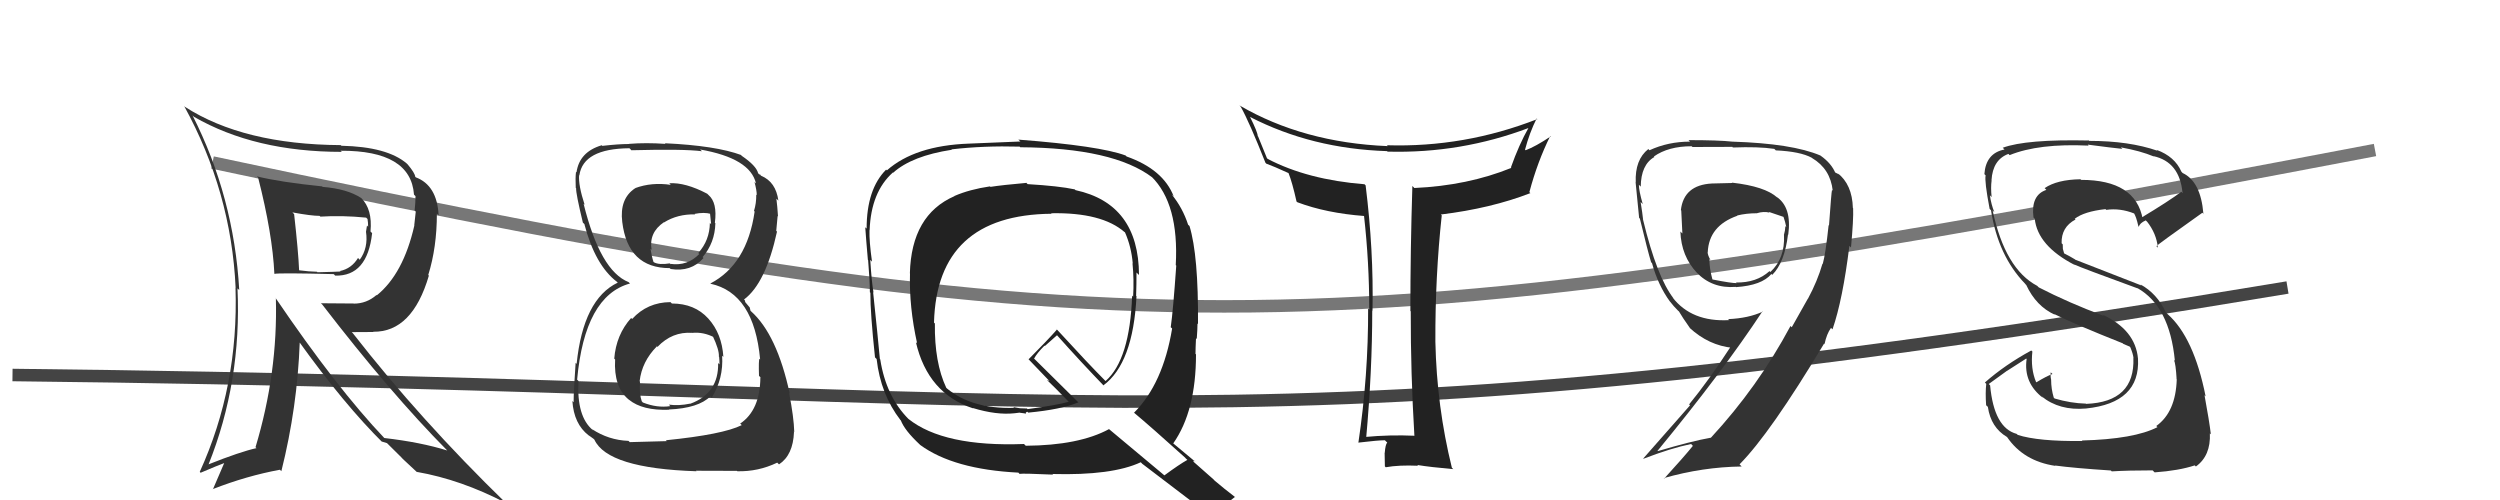
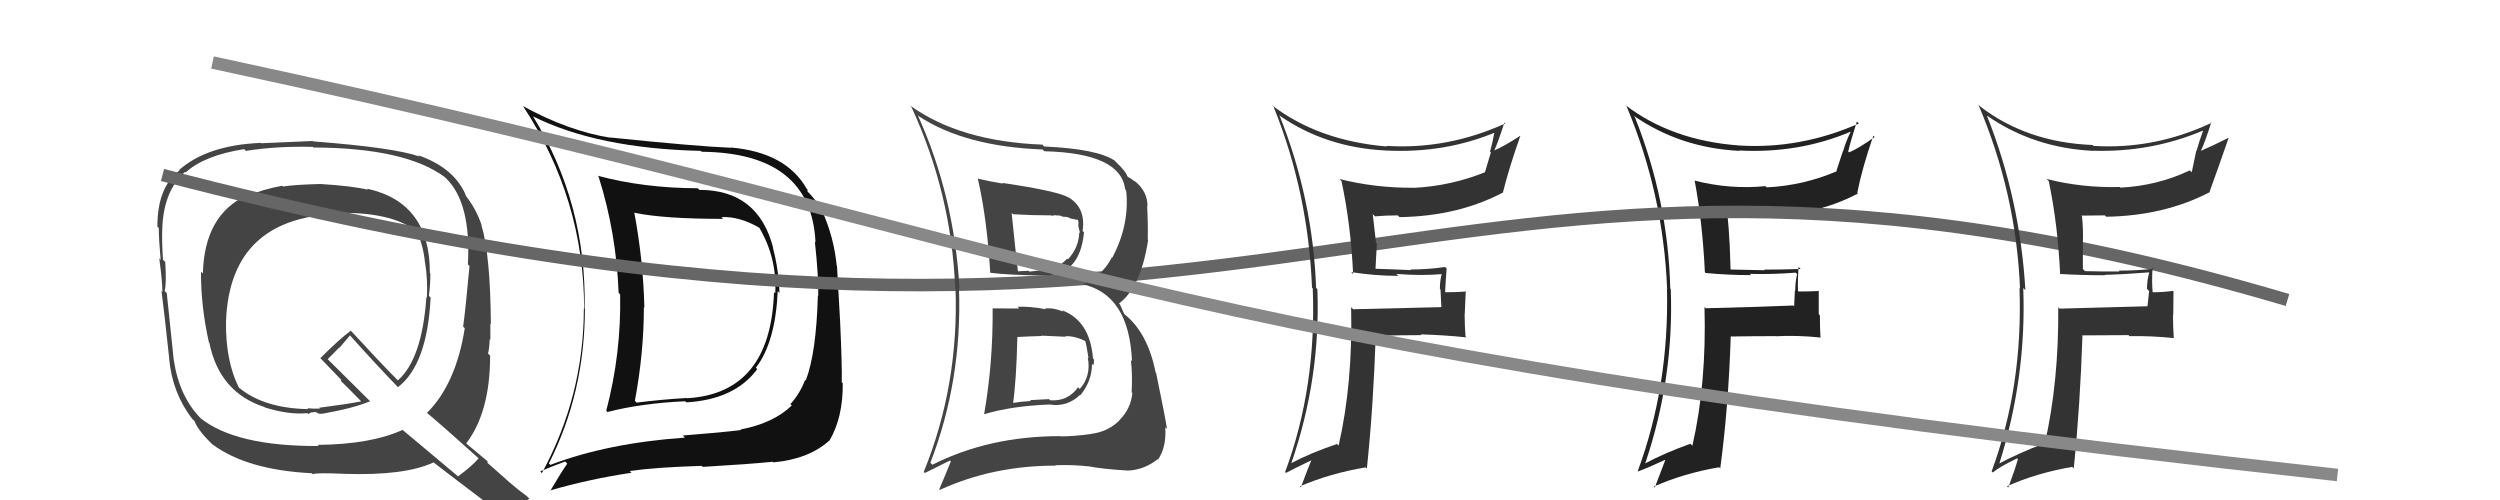
<svg xmlns="http://www.w3.org/2000/svg" width="200" height="40" viewBox="0,0,200,40">
-   <path d="M1 30 C91 31,99 37,183 23" stroke="#444" fill="none" />
-   <path d="M17 13 C92 29,106 28,190 12" stroke="#777" fill="none" />
-   <path fill="#333" d="M20.57 14.13L20.69 14.25L20.65 14.21Q21.80 18.71 21.95 21.91L21.88 21.83L21.95 21.91Q22.32 21.82 26.70 21.93L26.78 22.01L26.81 22.05Q29.39 22.12 29.77 18.65L29.80 18.68L29.64 18.52Q29.81 16.74 28.89 15.83L28.96 15.90L28.91 15.85Q27.79 15.11 25.81 14.95L25.68 14.83L25.76 14.91Q22.42 14.57 20.55 14.11ZM21.97 23.75L22.06 23.85L22.07 23.86Q22.23 29.84 20.44 35.78L20.33 35.67L20.52 35.85Q19.24 36.13 16.65 37.16L16.54 37.05L16.67 37.19Q19.34 30.53 19.00 23.07L19.06 23.13L19.14 23.20Q18.71 15.74 15.40 9.23L15.39 9.22L15.51 9.34Q20.38 12.15 27.35 12.15L27.34 12.14L27.25 12.06Q32.86 12.03 33.12 15.57L33.23 15.68L33.24 15.68Q33.24 16.22 33.17 16.83L33.26 16.93L33.14 18.02L33.15 18.03Q32.27 21.91 30.14 23.63L30.18 23.66L30.12 23.60Q29.33 24.29 28.30 24.29L28.28 24.28L25.67 24.26L25.77 24.35Q31.25 31.47 35.78 36.04L35.88 36.14L35.78 36.04Q33.67 35.38 30.74 35.04L30.73 35.03L30.78 35.08Q26.95 31.06 22.04 23.83ZM30.53 35.32L30.53 35.32L30.96 35.45L32.09 36.57L32.23 36.72Q32.77 37.22 33.42 37.83L33.33 37.74L33.34 37.75Q36.89 38.37 40.47 40.24L40.42 40.18L40.48 40.25Q33.63 33.59 28.23 26.66L28.14 26.57L29.87 26.56L29.86 26.54Q32.98 26.58 34.31 22.05L34.25 21.99L34.26 22.00Q34.95 19.79 34.95 17.09L34.99 17.13L35.09 17.23Q34.97 14.82 33.25 14.18L33.36 14.28L33.22 14.14Q33.19 13.84 32.62 13.16L32.65 13.19L32.54 13.08Q30.97 11.74 27.32 11.66L27.37 11.71L27.26 11.61Q19.48 11.56 14.80 8.55L14.68 8.43L14.73 8.48Q18.50 15.34 18.85 23.03L18.73 22.91L18.84 23.02Q19.10 30.90 15.98 37.75L16.00 37.77L16.05 37.82Q17.33 37.27 18.13 36.97L18.02 36.85L17.03 39.15L17.02 39.13Q19.73 38.07 22.39 37.58L22.55 37.73L22.51 37.69Q23.79 32.58 23.98 27.37L23.85 27.23L23.85 27.23Q27.52 32.35 30.68 35.47ZM29.37 17.49L29.42 17.53L29.40 17.51Q29.45 17.80 29.45 18.14L29.36 18.04L29.28 18.54L29.28 18.54Q29.47 19.83 28.78 20.78L28.66 20.66L28.64 20.64Q28.12 21.49 27.20 21.68L27.10 21.58L27.24 21.72Q27.00 21.74 25.40 21.78L25.41 21.79L25.36 21.74Q24.74 21.73 23.91 21.62L23.96 21.67L23.93 21.64Q23.87 20.17 23.53 17.13L23.50 17.10L23.39 16.99Q24.89 17.27 25.58 17.27L25.48 17.18L25.63 17.33Q27.35 17.22 29.29 17.41Z" />
-   <path fill="#333" d="M53.71 24.24L53.65 24.18L53.64 24.17Q51.79 24.18 50.57 25.52L50.67 25.61L50.49 25.44Q49.29 26.78 49.14 28.69L49.25 28.80L49.21 28.76Q49.08 30.96 50.30 31.97L50.28 31.95L50.32 31.98Q51.40 32.86 53.53 32.78L53.67 32.91L53.51 32.76Q55.88 32.66 56.84 31.70L56.86 31.73L56.94 31.81Q57.89 30.28 57.77 28.46L57.85 28.53L57.87 28.55Q57.75 26.68 56.66 25.48L56.65 25.47L56.66 25.48Q55.57 24.28 53.75 24.28ZM53.66 14.79L53.72 14.84L53.67 14.79Q52.14 14.56 50.81 15.05L50.88 15.13L50.81 15.06Q49.55 15.89 49.78 17.76L49.78 17.75L49.78 17.76Q50.23 21.45 53.58 21.45L53.66 21.53L53.65 21.52Q55.29 21.78 56.28 20.64L56.30 20.66L56.21 20.57Q57.19 19.42 57.23 17.86L57.27 17.90L57.19 17.82Q57.40 16.21 56.68 15.60L56.64 15.56L56.58 15.50Q54.83 14.58 53.54 14.66ZM53.42 35.37L53.34 35.29L50.38 35.37L50.28 35.27Q48.69 35.21 47.36 34.33L47.48 34.45L47.43 34.41Q46.12 33.33 46.28 30.47L46.32 30.52L46.17 30.37Q46.78 23.67 50.40 22.68L50.32 22.60L50.29 22.57Q48.02 21.67 46.69 16.31L46.68 16.30L46.77 16.38Q46.26 14.81 46.33 14.01L46.40 14.07L46.35 14.02Q46.66 11.89 50.35 11.86L50.40 11.90L50.51 12.02Q54.71 11.91 56.16 12.10L56.18 12.12L56.01 11.96Q60.02 12.66 60.48 14.68L60.37 14.57L60.36 14.56Q60.54 15.23 60.54 15.61L60.61 15.68L60.50 15.57Q60.51 16.27 60.32 16.87L60.38 16.94L60.37 16.93Q59.76 21.15 56.83 22.68L56.74 22.59L56.85 22.70Q60.32 23.46 60.81 28.75L60.82 28.76L60.76 28.70Q60.68 28.77 60.72 30.07L60.88 30.22L60.83 30.18Q60.81 32.82 59.21 33.89L59.26 33.93L59.34 34.01Q57.84 34.76 53.27 35.22ZM55.70 37.68L55.68 37.66L58.95 37.67L58.99 37.70Q60.66 37.74 62.18 37.01L62.31 37.14L62.32 37.15Q63.45 36.41 63.52 34.55L63.40 34.43L63.54 34.56Q63.51 33.39 63.13 31.45L63.19 31.51L63.18 31.50Q62.16 26.75 60.07 24.89L60.04 24.86L59.98 24.60L59.62 24.17L59.59 24.03L59.52 23.96Q61.25 22.68 62.16 18.53L62.10 18.47L62.10 18.47Q62.13 18.12 62.21 17.28L62.12 17.19L62.24 17.31Q62.19 16.50 62.11 15.89L62.20 15.98L62.27 16.05Q62.07 14.55 60.89 14.06L60.83 14.00L60.87 14.00L60.73 13.94L60.65 13.86Q60.51 13.26 59.33 12.46L59.30 12.43L59.30 12.40L59.32 12.41Q57.27 11.65 53.19 11.46L53.15 11.42L53.24 11.51Q51.68 11.40 50.31 11.51L50.34 11.54L50.32 11.52Q49.48 11.52 48.18 11.67L48.30 11.79L48.14 11.62Q46.35 12.15 46.12 13.79L46.03 13.70L46.08 13.75Q46.02 14.23 46.06 15.03L46.01 14.98L46.09 15.06Q46.06 15.45 46.63 17.81L46.80 17.97L46.75 17.93Q47.61 21.22 49.36 22.55L49.33 22.53L49.32 22.51L49.42 22.61Q46.66 23.93 46.13 29.11L46.13 29.11L46.05 29.03Q45.89 31.27 45.89 32.18L45.87 32.16L45.79 32.08Q45.91 33.92 47.09 34.83L47.20 34.93L47.09 34.82Q47.22 34.92 47.49 35.11L47.58 35.20L47.55 35.17Q48.60 37.47 55.71 37.70ZM55.30 26.56L55.29 26.54L55.38 26.63Q56.28 26.54 57.16 27.00L57.13 26.98L57.00 26.84Q57.55 28.00 57.51 28.53L57.34 28.36L57.53 28.55Q57.56 28.85 57.56 29.15L57.39 28.98L57.45 29.04Q57.51 31.46 55.22 32.30L55.18 32.26L55.21 32.29Q54.30 32.48 53.51 32.37L53.60 32.47L53.62 32.49Q52.57 32.65 51.43 32.20L51.43 32.20L51.34 32.10Q51.13 31.52 51.20 30.53L51.08 30.40L51.17 30.50Q51.35 28.92 52.55 27.71L52.41 27.57L52.60 27.75Q53.78 26.51 55.38 26.63ZM55.55 17.09L55.61 17.16L55.57 17.11Q56.33 16.96 56.86 17.11L56.80 17.05L56.89 17.94L56.79 17.83Q56.77 19.23 55.86 20.24L55.99 20.37L55.94 20.32Q55.00 21.30 53.63 21.11L53.70 21.19L53.58 21.07Q52.73 21.21 52.31 20.98L52.15 20.82L52.28 20.94Q52.15 20.59 52.04 19.90L52.18 20.04L52.13 20.00Q51.89 18.61 53.11 17.78L53.15 17.81L53.13 17.79Q54.20 17.12 55.61 17.15Z" />
-   <path fill="#222" d="M82.07 14.59L82.06 14.58L82.12 14.63Q80.19 14.80 79.23 14.95L79.22 14.93L79.20 14.91Q77.57 15.15 76.35 15.68L76.37 15.70L76.36 15.69Q72.91 17.19 72.79 21.87L72.68 21.76L72.80 21.88Q72.72 24.54 73.37 27.47L73.26 27.36L73.27 27.37Q74.23 31.49 77.85 32.67L77.89 32.72L77.82 32.64Q79.72 33.22 81.17 33.06L81.17 33.06L81.57 33.01L81.59 33.02Q81.79 33.04 81.98 33.07L81.89 32.99L82.04 33.13Q82.03 32.98 82.19 32.94L82.26 33.01L82.26 33.01Q84.90 32.76 86.27 32.19L86.22 32.14L82.69 28.65L82.73 28.68Q82.95 28.26 83.56 27.65L83.59 27.68L84.56 26.82L84.58 26.84Q86.44 28.93 88.42 30.98L88.41 30.97L88.27 30.83Q90.65 29.07 90.92 23.70L90.96 23.74L90.89 23.67Q90.92 22.72 90.92 21.80L90.97 21.85L91.12 22.00Q91.10 16.31 86.04 15.21L86.02 15.19L85.98 15.15Q84.73 14.88 82.21 14.73ZM94.83 36.64L94.88 36.69L94.99 36.79Q94.33 37.16 93.15 38.03L93.08 37.97L88.64 34.26L88.72 34.33Q86.32 35.63 82.06 35.66L81.96 35.56L81.92 35.52Q75.49 35.76 72.67 33.51L72.57 33.41L72.71 33.55Q70.88 31.72 70.42 28.75L70.46 28.79L70.39 28.72Q70.23 26.96 69.85 23.38L69.89 23.42L69.88 23.41Q69.73 22.54 69.62 20.79L69.74 20.91L69.76 20.93Q69.53 19.29 69.56 18.41L69.58 18.43L69.57 18.42Q69.68 15.36 71.43 13.80L71.40 13.78L71.45 13.82Q72.95 12.47 76.15 11.98L76.26 12.09L76.12 11.95Q78.68 11.65 81.57 11.73L81.58 11.74L81.62 11.78Q89.06 11.83 92.18 14.19L92.07 14.08L92.11 14.12Q94.33 16.30 94.06 21.21L94.12 21.27L94.10 21.25Q93.85 24.84 93.66 26.17L93.60 26.12L93.77 26.28Q93.04 30.70 90.72 33.02L90.69 32.99L90.68 32.98Q92.08 34.15 94.82 36.62ZM90.03 12.42L90.15 12.54L90.05 12.44Q87.98 11.67 81.48 11.17L81.45 11.15L81.63 11.32Q80.27 11.37 77.49 11.49L77.46 11.46L77.49 11.49Q73.19 11.65 70.95 13.63L70.90 13.58L70.89 13.57Q69.33 15.13 69.33 18.29L69.32 18.28L69.22 18.18Q69.28 19.08 69.43 20.79L69.48 20.84L69.45 20.81Q69.59 22.51 69.59 23.38L69.61 23.40L69.63 23.42Q69.62 25.02 70.00 28.59L70.10 28.69L70.13 28.72Q70.45 31.55 72.04 33.61L71.94 33.50L72.07 33.64Q72.37 34.43 73.59 35.57L73.67 35.65L73.62 35.60Q76.29 37.55 81.47 37.81L81.59 37.94L81.56 37.91Q81.85 37.86 84.25 37.97L84.15 37.88L84.20 37.92Q88.97 38.05 91.26 36.98L91.42 37.14L91.35 37.08Q92.25 37.78 96.97 41.36L96.86 41.25L96.94 41.33Q97.50 40.75 98.79 39.76L98.87 39.83L98.75 39.72Q97.96 39.12 97.16 38.44L97.09 38.36L95.47 36.93L95.52 36.83L95.66 36.97Q95.09 36.51 93.87 35.48L93.76 35.37L93.86 35.47Q95.68 32.88 95.68 28.35L95.70 28.37L95.64 28.31Q95.64 27.89 95.68 27.06L95.81 27.19L95.74 27.12Q95.80 26.30 95.80 25.88L95.85 25.93L95.84 25.92Q95.88 20.44 95.16 18.08L95.14 18.06L95.05 17.98Q94.61 16.62 93.73 15.55L93.83 15.64L93.90 15.72Q93.06 13.55 90.13 12.52ZM84.13 17.10L84.11 17.08L84.09 17.06Q88.16 16.98 89.98 18.58L89.94 18.54L90.00 18.59Q90.51 19.75 90.62 21.08L90.74 21.20L90.60 21.06Q90.73 22.37 90.65 23.74L90.73 23.82L90.57 23.65Q90.39 28.77 88.45 30.48L88.40 30.44L88.45 30.49Q87.11 29.15 84.60 26.41L84.47 26.28L84.56 26.36Q83.85 27.17 82.29 28.74L82.12 28.57L82.14 28.59Q82.86 29.35 84.00 30.53L83.96 30.49L83.75 30.39L83.74 30.38Q84.33 30.94 85.36 32.00L85.45 32.09L85.50 32.14Q84.53 32.42 82.20 32.73L82.16 32.68L81.60 32.66L81.11 32.58L81.08 32.60L81.11 32.63Q77.74 32.72 75.76 31.08L75.79 31.11L75.70 31.02Q74.75 29.00 74.79 25.88L74.81 25.90L74.72 25.81Q74.95 17.18 84.13 17.10Z" />
-   <path fill="#222" d="M113.08 34.76L113.15 34.83L113.18 34.86Q111.19 34.77 109.17 34.96L109.28 35.08L109.29 35.08Q109.78 29.67 109.78 24.84L109.89 24.96L109.80 24.86Q109.90 20.05 109.25 14.83L109.23 14.81L109.16 14.74Q104.61 14.38 101.41 12.71L101.35 12.64L100.65 10.92L100.62 10.89Q100.61 10.57 100.00 9.35L99.91 9.26L100.01 9.36Q104.95 11.90 110.96 12.09L111.07 12.20L111.00 12.13Q116.87 12.29 122.31 10.23L122.31 10.23L122.29 10.21Q121.52 11.57 120.87 13.40L120.88 13.40L120.91 13.43Q117.41 14.85 113.15 15.04L113.01 14.90L112.99 14.88Q112.83 19.93 112.83 24.88L112.91 24.96L112.86 24.91Q112.85 29.85 113.15 34.84ZM123.03 9.58L122.97 9.51L122.98 9.53Q117.15 11.81 110.95 11.62L111.05 11.72L111.02 11.69Q104.27 11.41 99.17 8.44L99.16 8.44L99.26 8.54Q99.94 9.75 101.24 13.03L101.22 13.00L101.30 13.09Q101.84 13.28 103.09 13.85L103.18 13.93L103.08 13.84Q103.38 14.59 103.72 16.11L103.68 16.08L103.79 16.18Q106.10 17.05 109.14 17.28L109.18 17.31L109.12 17.25Q109.54 20.98 109.54 24.75L109.52 24.74L109.45 24.67Q109.47 30.05 108.67 35.42L108.69 35.44L108.66 35.41Q110.26 35.22 110.79 35.22L110.90 35.33L110.98 35.40Q110.83 35.56 110.78 36.23L110.90 36.35L110.77 36.22Q110.79 36.97 110.79 37.31L110.80 37.32L110.86 37.38Q111.92 37.19 113.45 37.26L113.44 37.26L113.39 37.20Q114.43 37.37 116.26 37.53L116.28 37.55L116.15 37.42Q114.94 32.52 114.83 27.34L114.93 27.44L114.83 27.34Q114.81 22.14 115.34 17.23L115.23 17.12L115.27 17.16Q119.28 16.67 122.43 15.45L122.41 15.43L122.35 15.37Q123.00 12.93 124.02 10.88L124.06 10.91L124.06 10.91Q122.85 11.72 122.05 12.02L122.01 11.98L122.00 11.98Q122.36 10.62 122.93 9.48Z" />
-   <path fill="#333" d="M138.67 14.73L138.58 14.64L136.95 14.68L136.95 14.68Q134.70 14.80 134.47 16.81L134.53 16.87L134.50 16.84Q134.55 17.69 134.59 18.68L134.46 18.55L134.43 18.52Q134.50 20.50 135.76 21.83L135.84 21.91L135.71 21.78Q136.96 23.10 138.86 22.95L138.93 23.02L138.88 22.97Q140.95 22.83 141.71 21.92L141.77 21.98L141.78 21.99Q142.77 21.00 143.04 18.76L143.02 18.74L143.06 18.78Q143.36 16.56 142.10 15.73L142.11 15.73L142.19 15.81Q141.21 14.91 138.55 14.61ZM144.65 23.91L144.63 23.89L143.34 26.18L143.24 26.08Q140.63 30.96 136.86 35.03L136.82 35.00L136.84 35.02Q135.32 35.29 132.62 36.09L132.42 35.89L132.60 36.07Q137.84 29.70 141.00 24.90L141.03 24.93L141.02 24.93Q139.88 25.46 138.25 25.53L138.41 25.70L138.32 25.61Q135.33 25.77 133.80 23.79L133.91 23.90L133.89 23.88Q132.55 22.16 131.45 17.60L131.39 17.54L131.45 17.59Q131.40 17.09 131.25 16.16L131.28 16.19L131.42 16.33Q131.11 15.24 131.11 14.79L131.13 14.80L131.26 14.93Q131.28 13.17 132.35 12.56L132.29 12.50L132.31 12.52Q133.47 11.70 135.33 11.70L135.39 11.75L135.40 11.76Q138.58 11.75 138.58 11.75L138.52 11.68L138.63 11.80Q140.68 11.72 141.94 11.91L142.05 12.01L142.06 12.03Q144.02 12.12 144.94 12.62L144.98 12.66L144.96 12.64Q146.43 13.51 146.62 15.26L146.52 15.15L146.56 15.20Q146.51 15.37 146.32 18.04L146.33 18.05L146.29 18.01Q146.05 20.28 145.82 21.12L145.81 21.10L145.80 21.09Q145.40 22.48 144.64 23.89ZM146.48 26.23L146.47 26.22L146.60 26.35Q147.42 23.98 147.95 19.67L148.09 19.81L148.08 19.79Q148.29 17.54 148.25 16.66L148.29 16.70L148.23 16.64Q148.18 14.76 147.00 13.84L147.11 13.95L146.71 13.74L146.85 13.89Q146.54 13.08 145.63 12.44L145.50 12.31L145.63 12.44Q143.38 11.48 138.58 11.33L138.51 11.25L138.58 11.33Q137.51 11.21 135.08 11.21L135.04 11.17L135.20 11.33Q133.45 11.33 131.96 12.02L131.89 11.95L131.87 11.92Q130.78 12.78 130.86 14.60L130.76 14.51L130.85 14.60Q130.94 15.41 131.13 17.43L131.22 17.52L131.19 17.49Q131.83 20.14 132.09 20.98L132.13 21.02L132.16 21.05Q132.65 22.83 133.60 24.13L133.66 24.18L133.63 24.16Q133.87 24.48 134.25 24.86L134.28 24.88L134.32 24.92Q134.57 25.36 135.22 26.28L135.08 26.14L135.15 26.21Q136.69 27.64 138.63 27.83L138.64 27.84L138.49 27.68Q136.69 30.45 135.13 32.35L135.20 32.43L131.46 36.68L131.48 36.70Q133.65 35.86 135.29 35.52L135.29 35.52L135.43 35.67Q134.70 36.57 133.14 38.28L133.09 38.24L133.10 38.25Q136.21 37.36 139.33 37.32L139.18 37.16L139.16 37.15Q141.61 34.69 145.95 27.45L145.99 27.50L145.83 27.40L145.96 27.54Q146.13 26.72 146.48 26.23ZM140.58 17.09L140.57 17.09L140.54 17.06Q141.10 16.89 141.56 17.01L141.52 16.97L141.50 16.95Q142.32 17.24 142.71 17.36L142.53 17.18L142.67 17.32Q142.82 17.74 142.90 18.16L142.83 18.09L142.83 18.09Q142.82 18.43 142.71 18.81L142.71 18.80L142.72 18.82Q142.81 20.66 141.63 21.76L141.58 21.71L141.56 21.69Q140.52 22.63 138.88 22.60L139.05 22.76L138.94 22.65Q138.53 22.66 137.01 22.36L136.99 22.34L136.99 22.34Q136.75 21.46 136.75 20.73L136.75 20.73L136.84 20.81Q136.61 20.40 136.61 20.17L136.72 20.28L136.62 20.18Q136.71 18.06 138.99 17.26L138.99 17.26L138.97 17.24Q139.70 17.06 140.54 17.06Z" />
-   <path fill="#333" d="M166.50 35.19L166.51 35.20L166.59 35.28Q163.05 35.32 161.41 34.79L161.42 34.79L161.33 34.71Q159.52 34.22 159.21 30.83L159.10 30.72L160.55 29.67L160.56 29.67Q161.33 29.18 162.09 28.69L162.04 28.64L162.13 28.72Q161.86 30.63 163.46 31.85L163.34 31.73L163.33 31.71Q164.75 32.87 166.89 32.68L166.76 32.56L166.88 32.68Q171.23 32.23 171.04 28.69L171.04 28.70L171.04 28.69Q170.83 26.39 168.20 25.17L168.29 25.26L168.30 25.27Q165.44 24.20 163.08 22.98L163.13 23.02L162.98 22.87Q160.40 21.51 159.41 16.83L159.43 16.85L159.55 16.98Q159.30 16.38 159.19 15.62L159.27 15.71L159.33 15.76Q159.25 15.00 159.33 14.43L159.24 14.34L159.32 14.42Q159.42 12.77 160.68 12.31L160.60 12.24L160.77 12.41Q163.10 11.46 167.10 11.65L167.10 11.66L167.02 11.57Q168.99 11.83 169.79 11.91L169.72 11.84L169.67 11.79Q171.24 12.07 172.31 12.52L172.25 12.47L172.27 12.49Q174.37 12.95 174.60 15.43L174.61 15.44L174.51 15.34Q173.51 16.09 171.30 17.42L171.25 17.36L171.42 17.54Q170.86 14.39 166.49 14.39L166.59 14.50L166.44 14.34Q164.56 14.37 163.57 15.05L163.62 15.10L163.71 15.19Q162.45 15.61 162.68 17.40L162.74 17.46L162.78 17.50Q163.01 19.67 165.98 21.20L165.86 21.07L165.96 21.17Q166.52 21.43 171.01 23.07L170.98 23.04L170.98 23.04Q173.57 24.49 173.99 28.86L173.95 28.83L173.91 28.78Q174.06 29.08 174.13 30.34L174.05 30.25L174.14 30.34Q174.06 32.97 172.50 34.08L172.63 34.20L172.60 34.17Q170.74 35.13 166.55 35.24ZM168.84 37.61L168.93 37.70L168.94 37.71Q170.24 37.63 172.21 37.63L172.38 37.80L172.37 37.79Q174.32 37.65 175.58 37.23L175.64 37.29L175.67 37.32Q176.87 36.46 176.79 34.67L176.81 34.69L176.87 34.75Q176.74 33.67 176.36 31.61L176.26 31.51L176.45 31.71Q175.51 26.99 173.41 25.13L173.34 25.05L173.26 24.97Q172.56 23.48 171.23 22.75L171.32 22.84L166.01 20.77L166.00 20.75Q165.59 20.50 165.13 20.27L165.13 20.27L165.03 19.91L165.02 19.55L164.93 19.46Q164.89 18.17 166.04 17.56L166.09 17.61L165.98 17.50Q166.73 16.92 168.44 16.73L168.54 16.83L168.50 16.79Q169.60 16.63 170.74 17.08L170.85 17.20L170.71 17.06Q170.88 17.27 171.07 18.10L171.08 18.11L171.11 18.14Q171.17 17.85 171.66 17.63L171.79 17.76L171.75 17.71Q172.52 18.68 172.63 19.82L172.56 19.74L172.51 19.70Q172.54 19.61 176.19 17.02L176.34 17.17L176.27 17.09Q176.06 14.52 174.61 13.84L174.59 13.82L174.51 13.73Q173.98 12.52 172.53 11.99L172.49 11.95L172.60 12.06Q170.33 11.27 167.13 11.27L167.00 11.14L167.11 11.24Q162.08 11.13 160.22 11.82L160.23 11.83L160.36 11.96Q158.87 12.25 158.75 13.93L158.91 14.09L158.85 14.03Q158.75 14.50 159.17 16.71L159.19 16.73L159.28 16.82Q159.85 20.47 162.02 22.71L162.02 22.72L162.10 22.80Q162.89 24.50 164.39 25.18L164.42 25.21L164.33 25.12Q165.96 25.93 169.88 27.49L169.73 27.34L169.86 27.51L170.38 27.73L170.49 27.88L170.44 27.82Q170.64 28.30 170.68 28.64L170.70 28.65L170.67 28.63Q170.81 32.16 166.89 32.31L166.79 32.21L166.87 32.29Q165.66 32.26 164.37 31.88L164.37 31.88L164.30 31.81Q164.09 31.11 164.09 30.38L164.00 30.30L164.09 30.38Q164.02 30.05 164.06 29.78L164.05 29.78L164.20 29.92Q163.72 30.09 162.92 30.58L162.97 30.63L162.88 30.55Q162.44 29.49 162.59 28.12L162.57 28.10L162.50 28.04Q160.39 29.19 158.79 30.60L158.82 30.63L158.90 30.71Q158.82 31.39 158.89 32.42L159.02 32.54L159.03 32.56Q159.27 34.20 160.56 34.96L160.58 34.98L160.57 34.97Q161.88 36.89 164.43 37.27L164.29 37.13L164.39 37.24Q165.94 37.45 168.87 37.64Z" />
+   <path fill="#222" d="M136.38 21.76L136.50 21.89L136.46 21.84Q138.26 22.01 140.09 22.01L140.09 22.01L139.99 21.91Q141.83 21.96 143.66 21.81L143.59 21.75L143.77 21.93Q143.62 22.53 143.62 23.25L143.59 23.23L143.53 24.50L143.47 24.44Q141.21 24.54 136.46 24.66L136.46 24.66L136.36 24.56Q136.53 30.68 135.39 35.66L135.26 35.53L135.23 35.50Q133.10 36.27 131.62 37.07L131.54 36.99L131.62 37.06Q133.93 30.24 133.66 23.12L133.65 23.11L133.62 23.08Q133.45 16.02 130.78 9.35L130.64 9.22L130.67 9.24Q134.41 11.84 139.17 12.07L139.28 12.18L139.14 12.04Q143.89 12.29 148.04 10.54L147.93 10.43L148.05 10.56Q147.68 11.29 147.45 12.09L147.44 12.07L146.92 13.65L146.96 13.69Q144.30 14.84 141.33 14.99L141.40 15.06L141.23 14.89Q138.43 15.17 135.57 14.45L135.50 14.37L135.57 14.44Q136.20 17.78 136.39 21.78ZM148.68 9.86L148.67 9.85L148.71 9.88Q144.03 11.94 139.16 11.64L139.11 11.60L139.16 11.64Q133.74 11.25 130.01 8.39L130.01 8.39L130.13 8.51Q133.07 15.52 133.37 23.13L133.29 23.06L133.36 23.13Q133.53 30.91 131.02 37.69L131.11 37.77L131.05 37.71Q131.83 37.43 133.20 36.79L133.21 36.79L133.22 36.81Q132.95 37.49 132.38 39.01L132.29 38.91L132.30 38.93Q134.64 37.88 137.53 37.38L137.56 37.42L137.62 37.47Q138.27 32.64 138.46 26.93L138.43 26.90L138.45 26.92Q140.25 26.89 142.08 26.89L142.07 26.88L142.08 26.90Q143.79 26.81 145.61 27.00L145.61 27.00L145.64 27.03Q145.59 26.14 145.59 25.23L145.50 25.13L145.50 23.23L145.55 23.28Q144.71 23.32 143.88 23.32L143.86 23.31L143.84 23.28Q143.81 22.38 143.88 21.35L144.06 21.53L144.05 21.52Q142.54 21.57 141.13 21.57L141.17 21.60L141.18 21.62Q139.76 21.60 138.39 21.56L138.45 21.63L138.37 19.42L138.36 19.40Q138.31 18.29 138.20 17.22L138.15 17.18L138.20 17.22Q139.12 17.23 140.11 17.23L140.10 17.22L140.19 17.31Q145.02 17.39 148.64 15.48L148.51 15.36L148.58 15.43Q148.96 13.48 149.87 10.85L149.89 10.88L149.97 10.96Q148.73 11.85 147.93 12.19L147.87 12.13L147.86 12.11Q148.05 11.28 148.55 9.72Z" />
+   <path fill="#111" d="M55.98 15.23L55.90 15.14L55.82 15.06Q51.51 15.05 47.82 14.06L47.94 14.19L47.89 14.14Q49.30 18.59 49.49 23.42L49.55 23.49L49.61 23.54Q49.71 28.26 48.50 32.86L48.52 32.89L48.60 32.96Q51.31 32.26 54.82 32.10L54.95 32.23L54.91 32.19Q58.79 31.96 60.58 29.53L60.66 29.61L60.47 29.42Q62.03 27.40 62.22 23.29L62.34 23.41L62.36 23.43Q62.29 21.53 61.83 19.81L61.94 19.92L61.86 19.85Q60.67 15.19 55.95 15.19ZM43.93 37.09L44.05 37.21L43.91 37.08Q46.79 31.38 46.79 24.68L46.95 24.85L46.77 24.66Q46.93 16.29 42.63 9.29L42.56 9.22L42.64 9.31Q47.80 11.88 56.06 12.07L56.08 12.09L56.14 12.14Q64.90 12.23 65.24 19.38L65.27 19.41L65.19 19.33Q65.50 22.23 65.46 23.67L65.31 23.52L65.43 23.64Q65.30 28.27 64.46 30.44L64.45 30.43L64.41 30.39Q63.99 31.50 63.23 32.33L63.25 32.35L63.34 32.44Q61.87 33.86 59.24 34.36L59.22 34.34L59.29 34.40Q57.63 34.61 54.62 34.84L54.63 34.85L54.79 35.01Q48.63 35.44 44.03 37.19ZM61.89 37.01L61.83 36.95L61.87 36.99Q64.70 36.73 66.34 35.25L66.37 35.28L66.35 35.26Q67.45 33.40 67.42 30.65L67.44 30.67L67.34 30.58Q67.37 29.23 67.21 25.73L67.21 25.73L66.96 21.29L66.94 21.27Q66.71 18.95 65.76 16.85L65.82 16.91L65.75 16.85Q65.22 15.89 64.53 15.25L64.61 15.32L64.59 15.15L64.55 15.12Q62.88 12.18 58.46 11.80L58.54 11.88L58.48 11.82Q55.83 11.72 48.82 11.00L48.68 10.86L48.85 11.02Q45.51 10.50 41.82 8.48L41.72 8.39L41.87 8.53Q46.73 15.95 46.73 24.70L46.56 24.54L46.71 24.68Q46.70 31.68 43.35 37.85L43.23 37.72L43.22 37.71Q43.88 37.42 45.21 36.92L45.30 37.01L45.38 37.09Q44.89 37.79 44.02 39.27L44.18 39.43L43.99 39.24Q47.17 38.32 50.52 37.82L50.54 37.84L50.38 37.68Q52.48 37.38 56.14 37.27L56.15 37.28L56.22 37.35Q59.99 37.13 61.82 36.94ZM62.04 23.49L61.99 23.44L61.92 23.37Q61.65 31.48 54.95 31.86L54.77 31.67L54.94 31.84Q52.99 31.95 50.93 32.21L50.80 32.08L50.79 32.07Q51.51 28.22 51.51 24.57L51.59 24.65L51.55 24.61Q51.46 20.83 50.74 16.98L50.90 17.14L50.79 17.03Q53.17 17.51 57.85 17.51L57.86 17.52L57.71 17.37Q59.16 17.29 60.80 18.25L60.82 18.27L60.71 18.16Q62.17 20.61 62.02 23.47Z" />
+   <path fill="#444" d="M25.66 14.74L25.52 14.61L25.64 14.72Q23.59 14.77 22.64 14.92L22.67 14.96L22.58 14.86Q21.00 15.15 19.78 15.68L19.80 15.70L19.73 15.63Q16.35 17.20 16.23 21.88L16.25 21.90L16.08 21.73Q16.06 24.45 16.71 27.38L16.75 27.43L16.75 27.43Q17.55 31.39 21.17 32.57L21.30 32.70L21.20 32.60Q23.14 33.20 24.58 33.05L24.65 33.12L24.96 32.97L25.00 33.00Q25.12 32.94 25.31 32.98L25.31 32.97L25.39 33.05Q25.61 33.13 25.77 33.09L25.60 32.92L25.78 33.10Q28.24 32.67 29.61 32.10L29.75 32.24L26.09 28.61L26.21 28.74Q26.53 28.41 27.14 27.80L27.16 27.82L28.00 26.83L28.01 26.84Q29.87 28.93 31.85 30.99L31.69 30.83L31.84 30.97Q34.18 29.17 34.45 23.81L34.28 23.63L34.31 23.67Q34.43 22.80 34.43 21.88L34.43 21.88L34.39 21.84Q34.41 16.19 29.35 15.09L29.45 15.19L29.44 15.18Q28.14 14.87 25.63 14.72ZM38.39 36.77L38.34 36.72L38.29 36.66Q37.83 37.23 36.65 38.11L36.67 38.13L32.24 34.42L32.21 34.39Q29.67 35.55 25.41 35.59L25.43 35.61L25.50 35.68Q18.87 35.71 16.05 33.46L16.03 33.44L16.10 33.51Q14.35 31.76 13.90 28.79L13.72 28.62L13.90 28.80Q13.72 27.02 13.34 23.44L13.31 23.41L13.17 23.28Q13.33 22.71 13.22 20.96L13.07 20.81L13.04 20.78Q12.94 19.28 12.98 18.40L13.02 18.44L12.98 18.40Q13.05 15.31 14.80 13.75L14.91 13.86L14.85 13.80Q16.34 12.43 19.54 11.93L19.69 12.09L19.67 12.07Q22.13 11.68 25.02 11.75L24.91 11.63L25.07 11.80Q32.48 11.83 35.61 14.19L35.59 14.17L35.69 14.27Q37.70 16.24 37.43 21.15L37.49 21.21L37.56 21.28Q37.24 24.80 37.05 26.13L37.04 26.12L37.18 26.26Q36.48 30.71 34.16 33.03L34.11 32.99L34.16 33.03Q35.51 34.16 38.25 36.63ZM33.60 12.56L33.45 12.41L33.56 12.52Q31.55 11.81 25.04 11.31L25.01 11.28L25.01 11.28Q23.66 11.34 20.88 11.46L20.78 11.35L20.86 11.43Q16.59 11.61 14.34 13.59L14.42 13.67L14.37 13.62Q12.59 14.96 12.59 18.12L12.73 18.27L12.70 18.23Q12.70 19.07 12.85 20.78L12.86 20.79L12.74 20.67Q12.99 22.48 12.99 23.36L13.07 23.44L12.92 23.29Q13.16 25.12 13.54 28.70L13.46 28.62L13.53 28.69Q13.79 31.47 15.39 33.52L15.45 33.58L15.56 33.69Q15.88 34.51 17.10 35.65L16.94 35.50L17.01 35.56Q19.77 37.60 24.95 37.86L24.91 37.83L25.03 37.94Q25.22 37.80 27.62 37.91L27.74 38.03L27.62 37.91Q32.41 38.06 34.69 36.99L34.85 37.14L34.72 37.02Q35.61 37.72 40.33 41.29L40.30 41.27L40.44 41.40Q41.05 40.87 42.35 39.88L42.29 39.83L42.17 39.71Q41.48 39.21 40.68 38.52L40.62 38.46L38.99 37.02L39.01 36.90L39.12 37.00Q38.45 36.45 37.23 35.42L37.23 35.42L37.29 35.48Q39.21 32.98 39.21 28.45L39.19 28.43L39.04 28.28Q39.14 27.96 39.18 27.12L39.14 27.08L39.23 27.18Q39.23 26.30 39.23 25.88L39.13 25.78L39.27 25.92Q39.23 20.36 38.51 18.00L38.57 18.06L38.54 18.04Q38.08 16.66 37.20 15.59L37.14 15.53L37.29 15.68Q36.39 13.45 33.46 12.42ZM27.45 16.99L27.47 17.02L27.49 17.03Q31.65 17.04 33.47 18.64L33.30 18.47L33.36 18.53Q33.88 19.70 34.00 21.03L34.13 21.17L34.01 21.04Q34.23 22.44 34.15 23.81L34.13 23.79L34.11 23.77Q33.77 28.72 31.83 30.43L31.74 30.35L31.75 30.35Q30.48 29.08 27.96 26.34L27.96 26.33L28.07 26.45Q27.19 27.09 25.63 28.65L25.70 28.72L25.54 28.56Q26.18 29.24 27.33 30.42L27.27 30.37L27.31 30.52L27.17 30.38Q27.75 30.93 28.78 31.99L28.76 31.97L28.89 32.11Q27.85 32.32 25.53 32.62L25.60 32.69L25.06 32.69L24.61 32.66L24.61 32.70L24.65 32.73Q21.11 32.66 19.13 31.02L19.18 31.07L19.11 31.01Q18.04 28.87 18.08 25.75L18.12 25.79L18.08 25.74Q18.38 17.17 27.55 17.10Z" />
+   <path d="M13 14 C105 38,112 3,183 24" stroke="#666" fill="none" />
+   <path fill="#444" d="M79.32 24.59L79.46 24.73L79.41 24.68Q79.45 28.99 78.73 33.14L78.70 33.10L78.73 33.14Q80.89 32.48 83.97 32.36L83.93 32.32L83.97 32.36Q85.35 32.59 86.41 31.59L86.31 31.49L86.44 31.61Q87.36 30.46 87.36 29.12L87.49 29.25L87.46 29.23Q87.54 29.01 87.51 28.74L87.50 28.73L87.44 28.68Q87.20 25.66 84.96 24.82L85.05 24.92L85.06 24.93Q84.28 24.60 83.60 24.68L83.64 24.72L83.66 24.74Q82.43 24.50 81.40 24.54L81.40 24.54L81.54 24.68Q80.43 24.67 79.40 24.67ZM78.16 14.22L78.25 14.31L78.22 14.27Q78.96 17.45 79.22 21.83L79.22 21.82L79.22 21.82Q80.73 22.01 83.40 22.04L83.42 22.07L83.40 22.04Q86.38 22.13 86.72 18.59L86.76 18.63L86.61 18.48Q86.88 16.62 85.47 15.78L85.42 15.72L85.49 15.80Q84.59 15.28 80.17 14.63L80.11 14.57L80.24 14.69Q79.14 14.51 78.23 14.29ZM74.52 37.11L74.51 37.10L74.43 37.02Q76.98 30.44 76.72 23.05L76.80 23.14L76.76 23.10Q76.35 15.68 73.42 9.21L73.45 9.24L73.51 9.30Q77.18 11.72 83.41 11.96L83.50 12.06L83.55 12.10Q89.67 12.25 90.01 15.14L90.03 15.16L90.09 15.22Q90.39 17.96 88.98 20.62L89.08 20.72L88.95 20.59Q88.19 22.08 86.59 22.76L86.62 22.79L86.56 22.73Q90.33 23.53 90.56 28.90L90.45 28.79L90.47 28.81Q90.61 29.98 90.53 31.39L90.53 31.38L90.59 31.44Q90.47 32.70 89.54 33.63L89.51 33.59L89.55 33.64Q88.60 34.56 87.27 34.71L87.31 34.75L87.29 34.72Q85.91 34.91 84.84 34.91L84.76 34.83L84.82 34.89Q79.12 34.89 74.59 37.18ZM87.39 37.49L87.39 37.49L87.23 37.33Q88.30 37.53 90.16 37.64L90.17 37.64L90.17 37.65Q91.51 37.61 92.61 36.74L92.64 36.77L92.64 36.77Q93.33 35.75 93.22 34.19L93.29 34.25L93.36 34.32Q93.21 33.31 92.49 29.84L92.41 29.76L92.45 29.80Q91.82 26.62 89.95 25.13L89.94 25.12L89.60 24.36L89.52 24.28Q91.28 22.96 91.85 19.19L91.77 19.11L91.82 19.16Q91.85 17.89 91.77 16.48L91.81 16.52L91.80 16.51Q91.81 15.27 90.71 14.43L90.64 14.36L90.81 14.53Q90.36 14.20 90.25 14.16L90.18 14.09L90.18 14.09Q90.11 13.76 89.28 12.96L89.27 12.95L89.16 12.84Q87.77 11.91 83.54 11.72L83.43 11.61L83.40 11.57Q76.79 11.32 72.79 8.43L72.76 8.39L72.91 8.55Q76.11 15.47 76.41 23.01L76.43 23.04L76.44 23.04Q76.72 30.82 73.90 37.75L73.99 37.84L76.00 36.84L76.07 36.91Q75.63 38.00 75.14 39.14L75.08 39.08L75.19 39.19Q79.42 37.25 84.45 37.25L84.46 37.26L84.41 37.22Q85.76 37.16 87.21 37.32ZM85.14 26.83L85.16 26.86L85.21 26.90Q85.96 26.85 86.87 27.31L86.89 27.33L86.81 27.24Q86.92 27.59 87.08 28.65L86.98 28.56L87.02 28.60Q87.31 30.07 86.38 31.12L86.36 31.10L86.25 30.98Q85.42 32.13 84.01 32.02L83.92 31.93L82.40 32.01L82.47 32.08Q81.72 32.12 80.99 32.24L81.03 32.27L81.04 32.29Q81.31 30.43 81.39 26.96L81.45 27.02L81.39 26.96Q82.07 26.92 83.33 26.88L83.22 26.78L83.29 26.85Q84.64 26.90 85.25 26.94ZM84.15 17.27L84.14 17.26L84.46 17.21L84.48 17.23Q84.71 17.23 84.91 17.27L84.97 17.33L85.38 17.36L85.69 17.49L86.36 17.62L86.20 17.46Q86.29 17.70 86.29 18.00L86.24 17.96L86.40 18.65L86.34 18.59Q86.31 19.81 85.43 20.75L85.39 20.70L85.37 20.69Q84.51 21.64 83.30 21.64L83.36 21.70L83.28 21.62Q82.36 21.73 82.36 21.73L82.30 21.67L82.29 21.66Q81.06 21.72 81.40 21.72L81.44 21.76L81.44 21.76Q81.24 20.07 80.93 17.03L81.03 17.13L81.05 17.14Q82.58 17.23 84.10 17.23Z" />
+   <path fill="#333" d="M164.68 21.78L164.68 21.78L164.82 21.92Q166.56 22.02 168.39 22.02L168.31 21.94L168.35 21.99Q170.09 21.94 171.92 21.79L172.04 21.91L171.94 21.80Q171.76 22.39 171.76 23.11L171.93 23.29L171.80 24.49L171.81 24.50Q169.53 24.57 164.77 24.69L164.66 24.58L164.66 24.58Q164.71 30.56 163.57 35.55L163.52 35.50L163.50 35.48Q161.41 36.29 159.92 37.09L159.85 37.01L159.94 37.11Q162.13 30.15 161.86 23.04L162.00 23.18L162.03 23.20Q161.60 15.88 158.94 9.22L158.96 9.25L158.97 9.26Q162.70 11.84 167.46 12.07L167.52 12.14L167.45 12.06Q172.08 12.20 176.23 10.45L176.22 10.44L176.24 10.47Q175.95 11.27 175.72 12.07L175.70 12.06L175.34 13.78L175.18 13.63Q172.60 14.86 169.63 15.01L169.68 15.06L169.59 14.96Q166.59 15.04 163.73 14.32L163.85 14.44L163.90 14.49Q164.62 17.91 164.81 21.91ZM176.99 9.88L176.94 9.83L176.94 9.82Q172.35 11.98 167.48 11.67L167.41 11.61L167.41 11.60Q162.17 11.39 158.44 8.54L158.33 8.43L158.27 8.37Q161.29 15.46 161.60 23.07L161.55 23.03L161.56 23.04Q161.84 30.93 159.33 37.71L159.49 37.87L159.42 37.80Q160.00 37.32 161.37 36.67L161.49 36.78L161.43 36.73Q161.23 37.48 160.66 39.01L160.71 39.06L160.56 38.90Q162.89 37.85 165.78 37.35L165.82 37.39L165.90 37.47Q166.41 32.50 166.60 26.78L166.66 26.85L166.65 26.83Q168.45 26.81 170.28 26.81L170.32 26.85L170.36 26.89Q172.12 26.86 173.95 27.05L173.89 27.00L173.90 27.01Q173.84 26.10 173.84 25.19L173.86 25.22L173.88 23.33L173.83 23.27Q173.06 23.38 172.22 23.38L172.17 23.33L172.21 23.37Q172.13 22.42 172.21 21.39L172.25 21.43L172.32 21.50Q170.91 21.65 169.50 21.65L169.52 21.67L169.56 21.72Q168.17 21.73 166.80 21.69L166.63 21.52L166.63 19.39L166.63 19.39Q166.67 18.37 166.56 17.30L166.53 17.27L166.50 17.25Q167.41 17.23 168.40 17.23L168.44 17.28L168.50 17.34Q173.18 17.26 176.80 15.36L176.76 15.32L176.77 15.33Q177.39 13.63 178.30 11.00L178.24 10.93L178.31 11.01Q176.89 11.72 176.09 12.06L176.05 12.02L176.08 12.05Q176.41 11.35 176.90 9.79Z" />
+   <path fill="#333" d="M108.15 21.82L108.21 21.89L108.10 21.77Q110.03 22.07 111.86 22.07L111.86 22.06L111.70 21.91Q113.66 22.08 115.49 21.92L115.32 21.76L115.37 21.81Q115.19 22.39 115.19 23.11L115.24 23.16L115.31 24.56L115.31 24.57Q113.01 24.63 108.25 24.74L108.07 24.55L108.09 24.58Q108.23 30.66 107.09 35.65L106.99 35.54L106.96 35.52Q104.80 36.25 103.31 37.05L103.30 37.03L103.31 37.04Q105.66 30.25 105.39 23.13L105.45 23.20L105.29 23.03Q105.02 15.87 102.35 9.21L102.37 9.22L102.44 9.30Q106.10 11.81 110.86 12.04L110.99 12.17L110.85 12.04Q115.60 12.29 119.75 10.54L119.77 10.56L119.59 10.39Q119.43 11.33 119.20 12.13L119.27 12.19L118.79 13.80L118.77 13.79Q116.05 14.88 113.08 15.03L113.08 15.03L113.07 15.02Q110.01 15.04 107.16 14.32L107.23 14.39L107.32 14.49Q108.06 17.93 108.25 21.93ZM120.36 9.82L120.37 9.83L120.42 9.88Q115.78 11.98 110.90 11.67L110.80 11.57L110.95 11.72Q105.46 11.26 101.73 8.40L101.71 8.38L101.89 8.55Q104.66 15.40 104.96 23.01L105.09 23.14L105.02 23.07Q105.33 30.99 102.81 37.76L102.87 37.82L102.88 37.83Q103.57 37.46 104.94 36.81L104.94 36.81L104.92 36.79Q104.64 37.46 104.07 38.98L104.11 39.02L103.99 38.91Q106.36 37.88 109.25 37.39L109.24 37.38L109.35 37.48Q109.87 32.52 110.06 26.81L110.19 26.94L110.11 26.87Q111.88 26.81 113.71 26.81L113.62 26.72L113.65 26.75Q115.49 26.80 117.32 26.99L117.30 26.98L117.24 26.91Q117.17 26.01 117.17 25.10L117.18 25.11L117.26 23.28L117.30 23.32Q116.49 23.38 115.65 23.38L115.65 23.38L115.61 23.34Q115.65 22.51 115.73 21.48L115.65 21.40L115.60 21.36Q114.24 21.56 112.83 21.56L113.00 21.72L112.89 21.61Q111.41 21.54 110.04 21.50L110.04 21.51L110.15 19.48L110.08 19.41Q109.93 18.20 109.82 17.13L109.93 17.24L110.00 17.31Q110.83 17.23 111.82 17.23L111.96 17.37L111.96 17.37Q116.65 17.30 120.26 15.39L120.33 15.46L120.24 15.37Q120.70 13.51 121.62 10.89L121.68 10.95L121.61 10.87Q120.31 11.71 119.51 12.05L119.63 12.17L119.53 12.07Q119.85 11.37 120.35 9.81Z" />
+   <path d="M17 5 C87 20,87 27,187 38" stroke="#888" fill="none" />
</svg>
